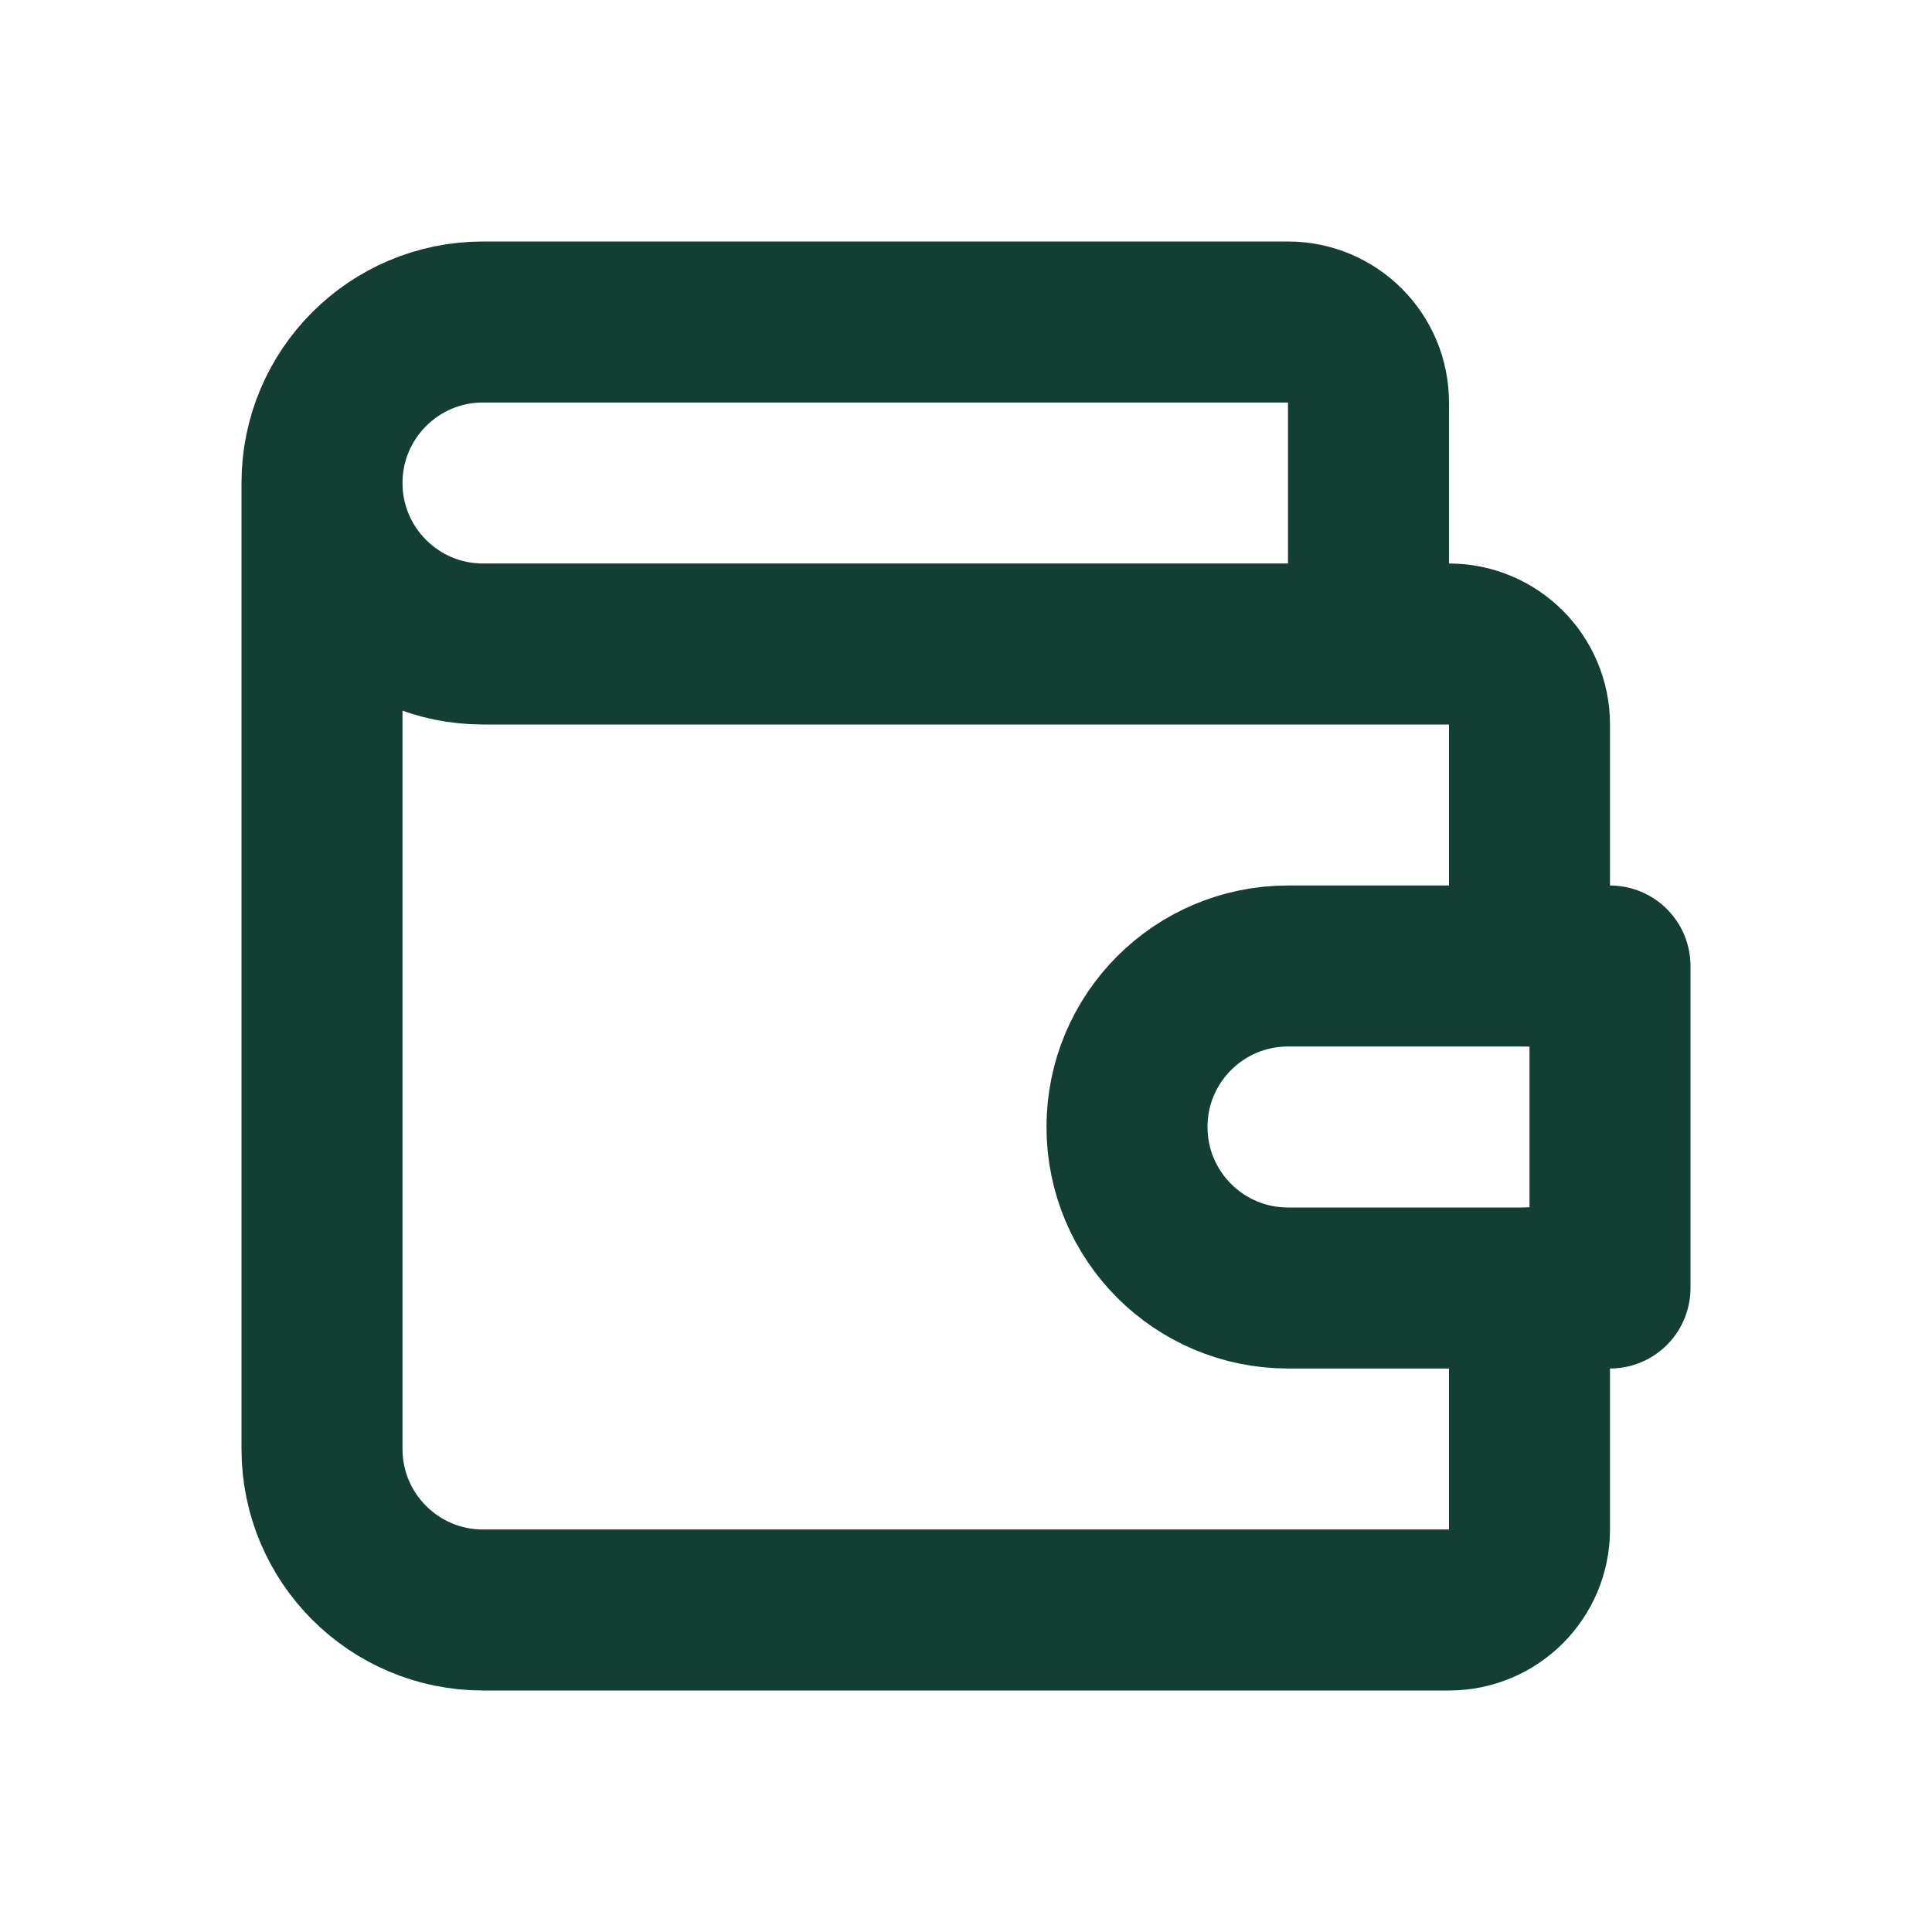
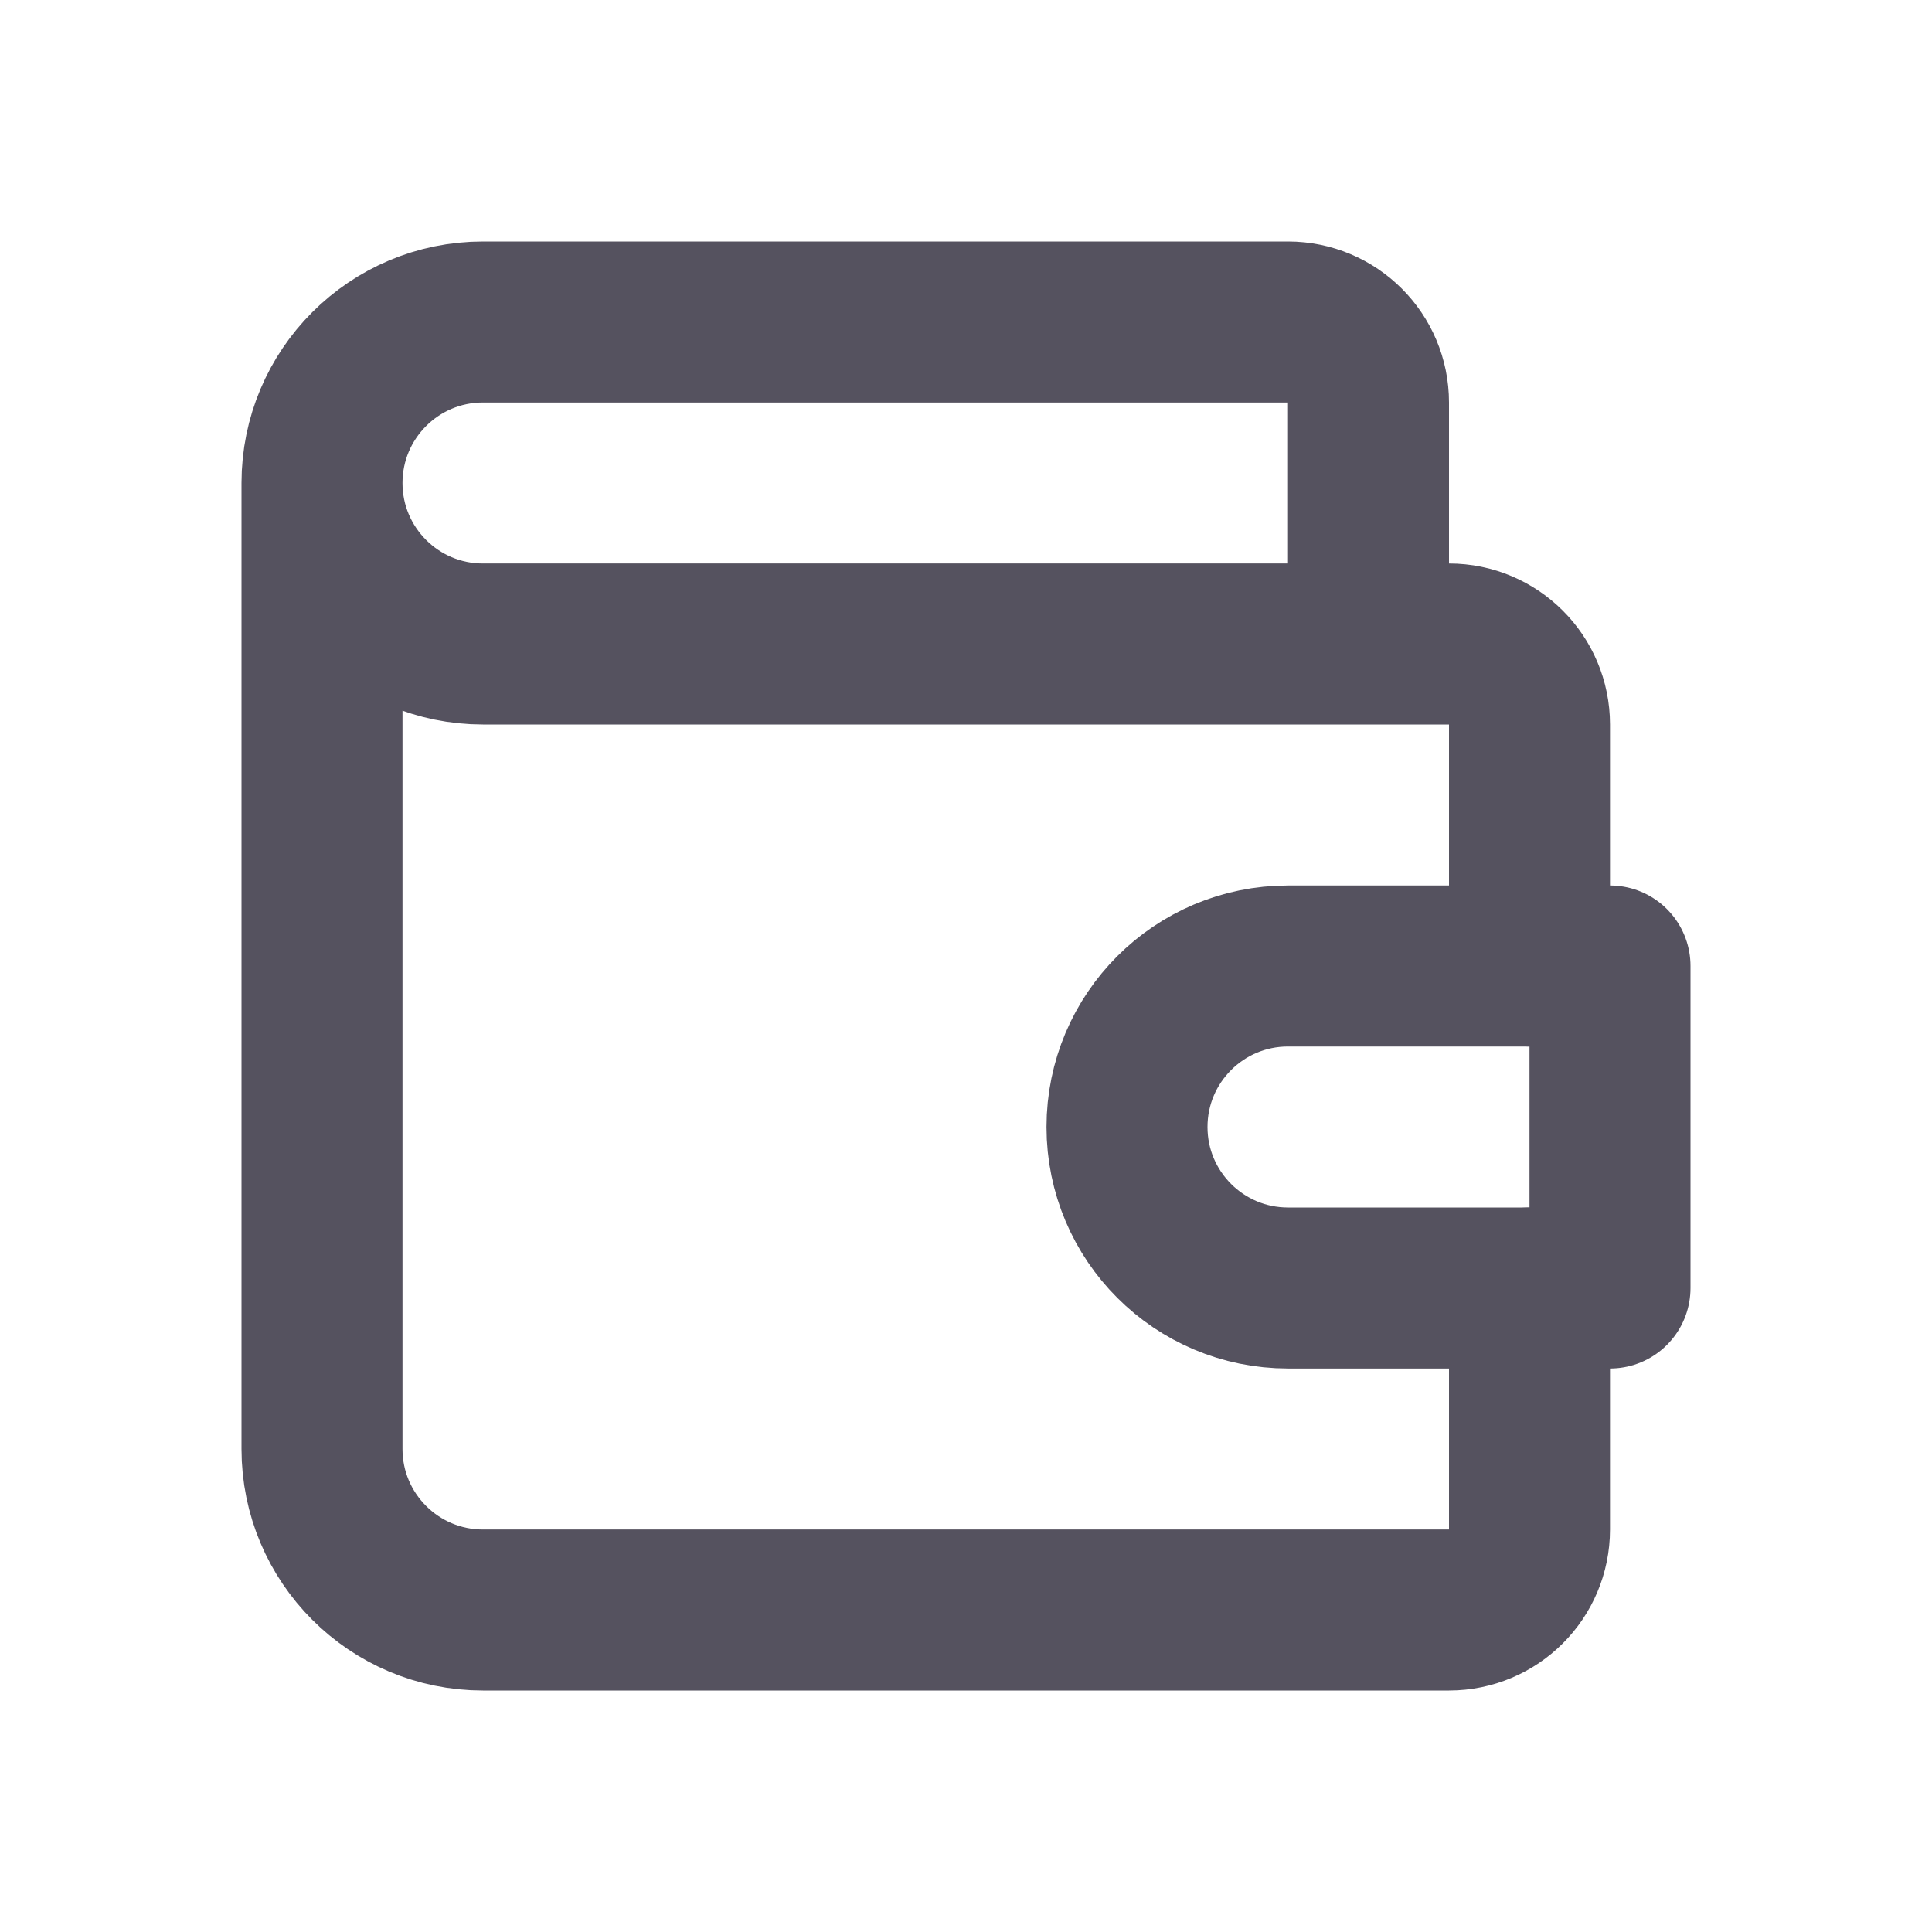
- <svg xmlns="http://www.w3.org/2000/svg" width="24" height="24" viewBox="0 0 24 24" fill="none" stroke="#123e33" stroke-width="2" stroke-linecap="round" stroke-linejoin="round">
+ <svg xmlns="http://www.w3.org/2000/svg" width="24" height="24" viewBox="0 0 24 24" fill="none" stroke="#55525f" stroke-width="2" stroke-linecap="round" stroke-linejoin="round">
  <path d="M17 8v-3a1 1 0 0 0 -1 -1h-10a2 2 0 0 0 0 4h12a1 1 0 0 1 1 1v3m0 4v3a1 1 0 0 1 -1 1h-12a2 2 0 0 1 -2 -2v-12" />
  <path d="M20 12v4h-4a2 2 0 0 1 0 -4h4" />
</svg>
